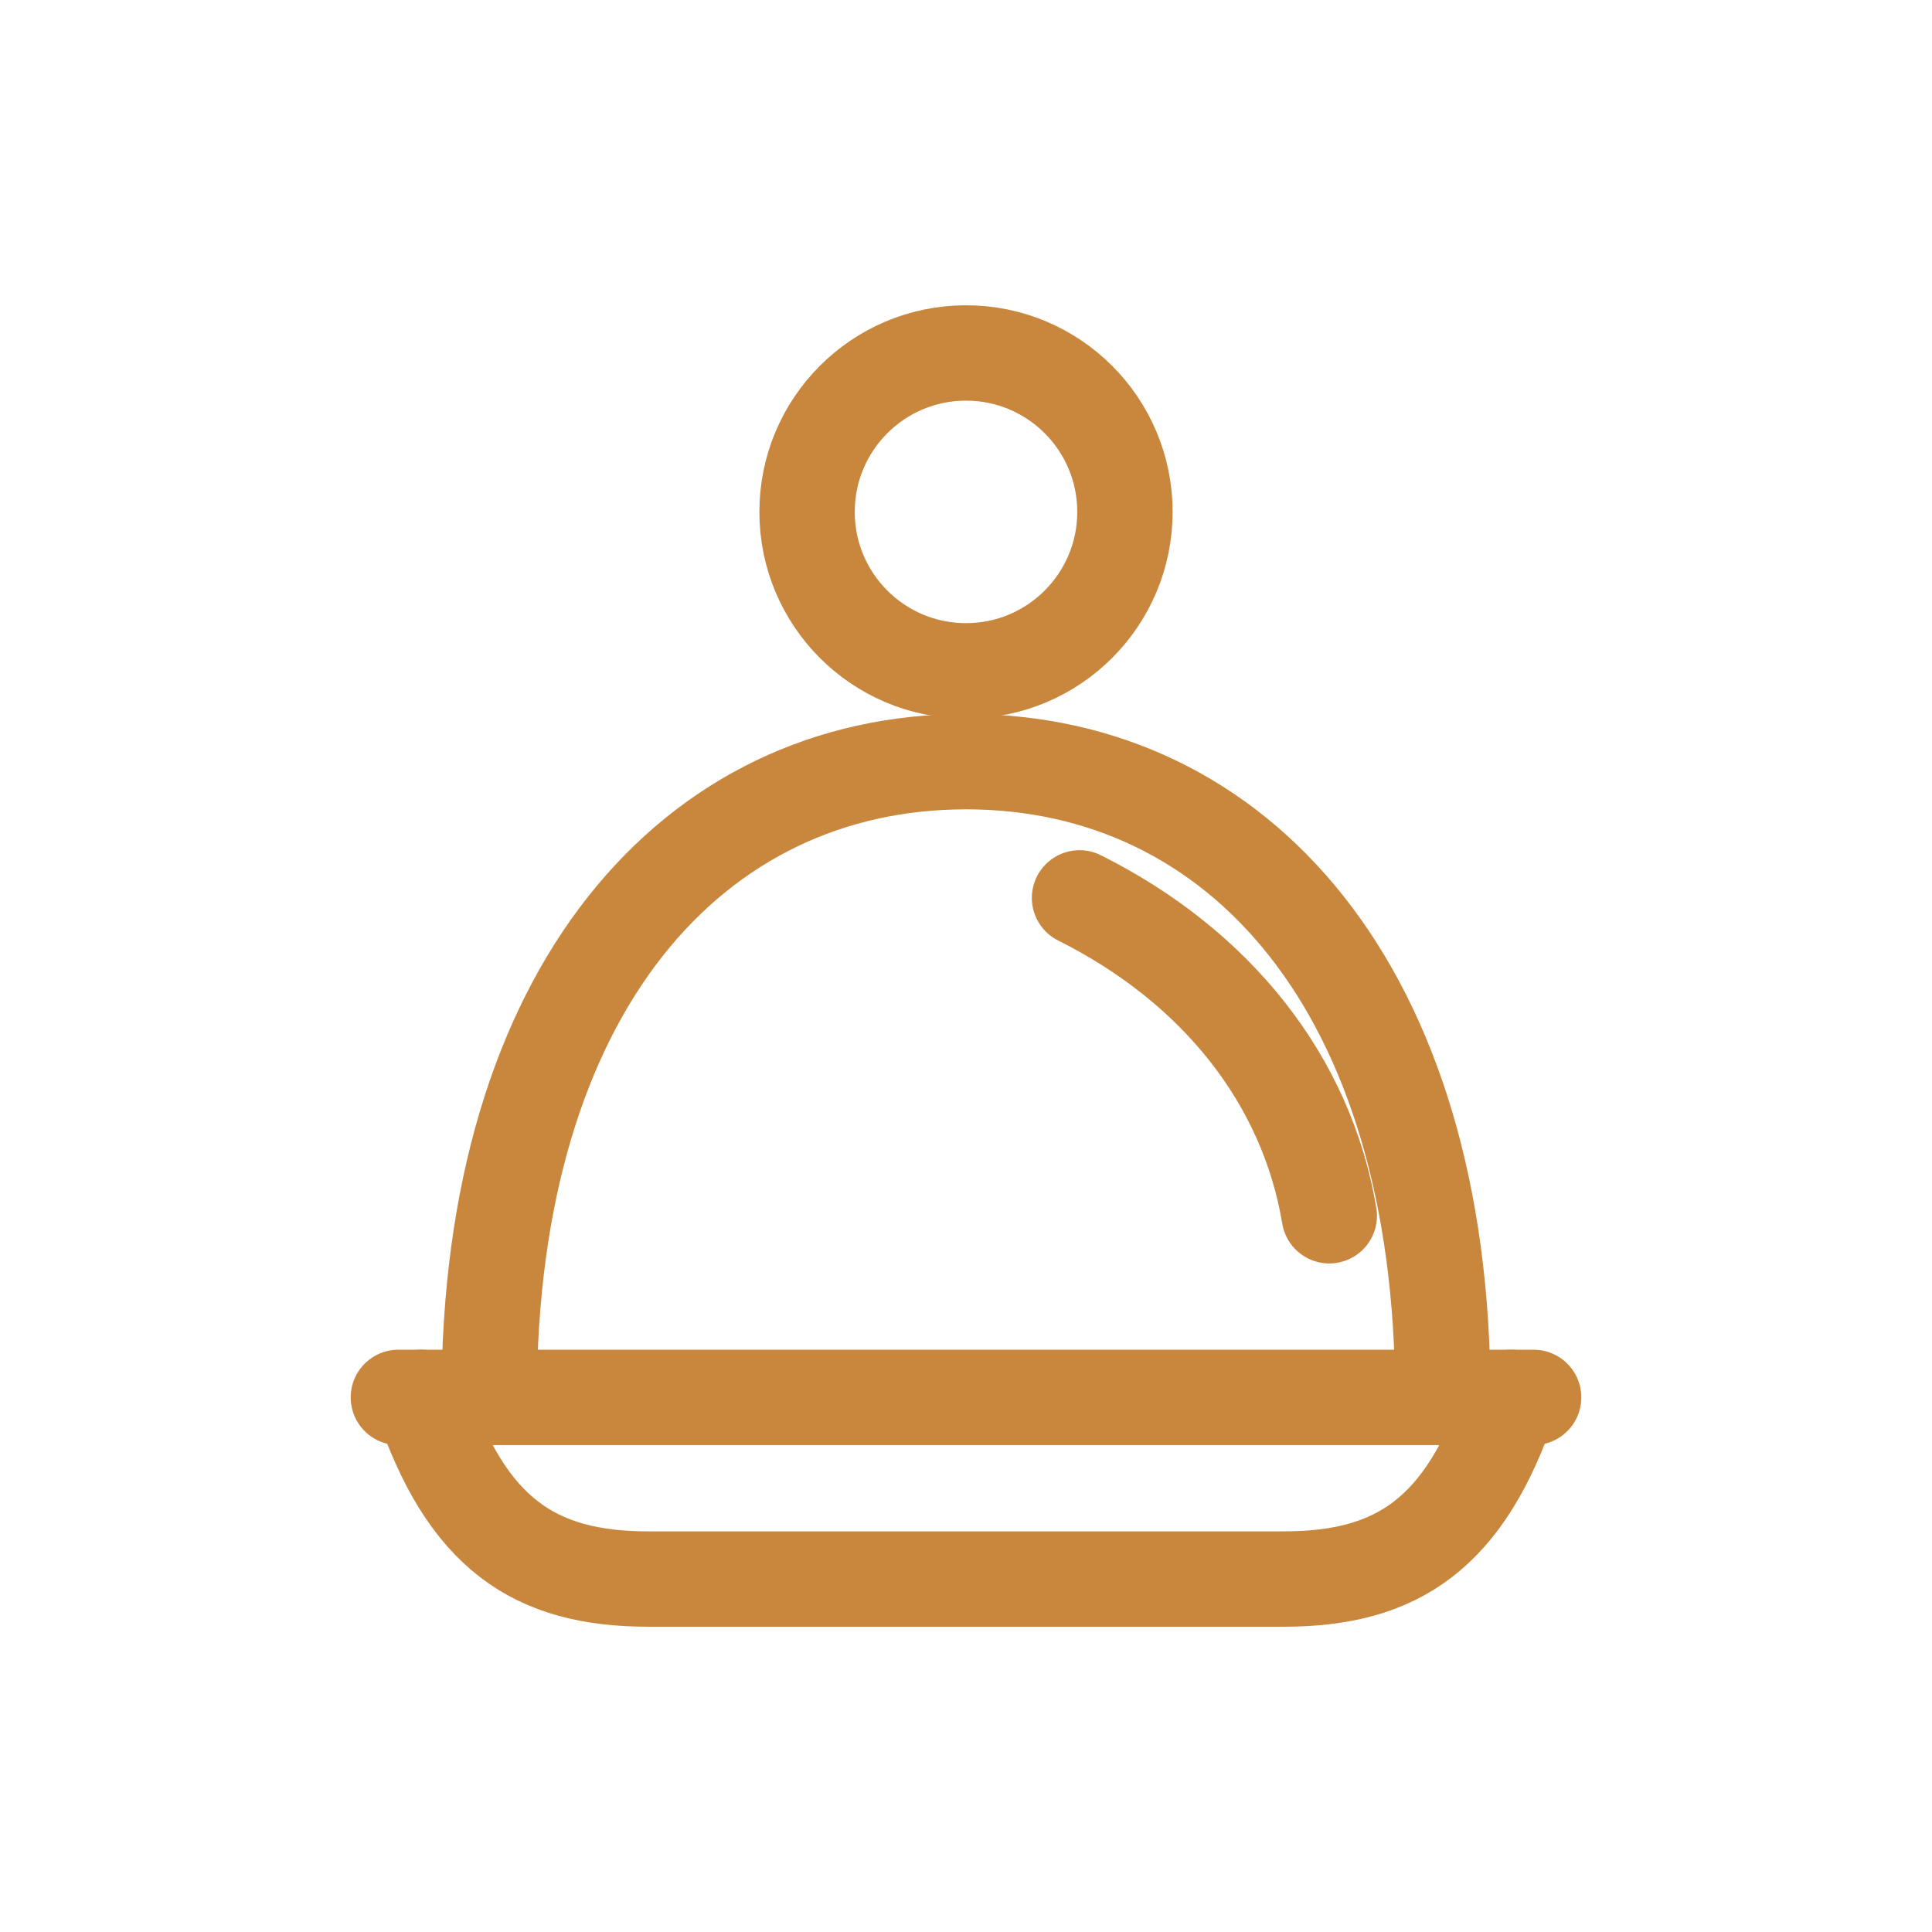
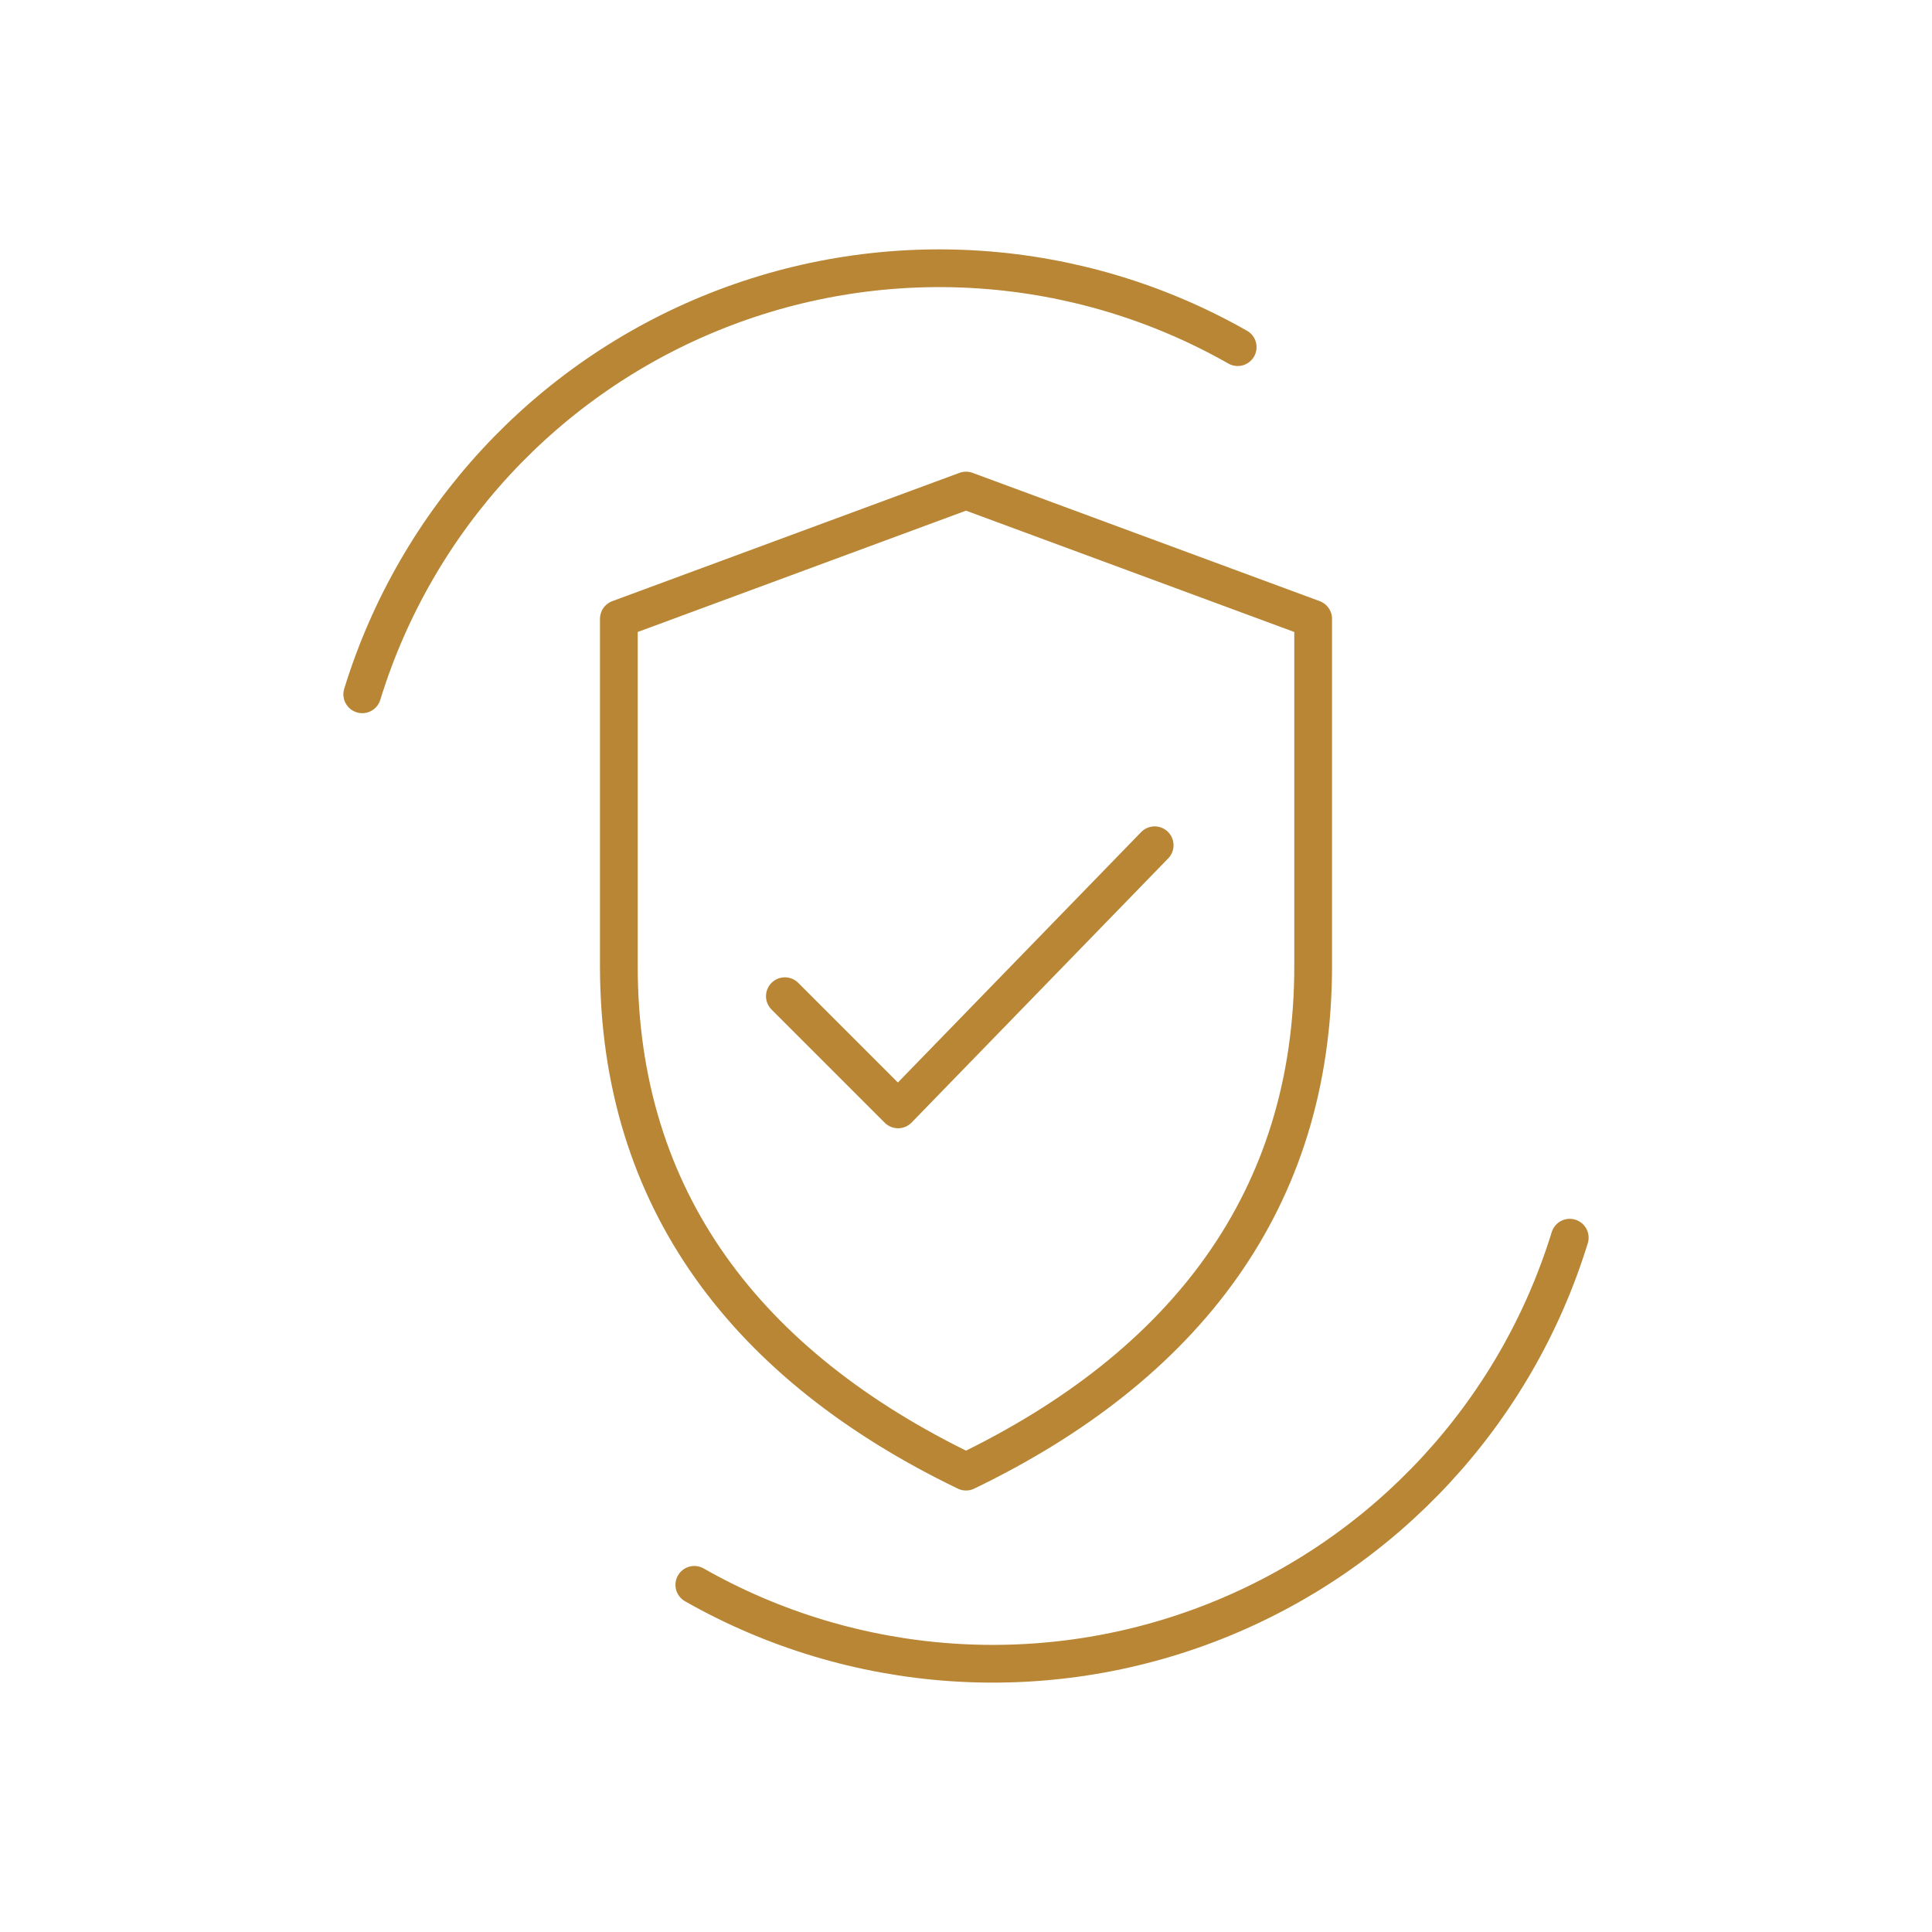
- <svg xmlns="http://www.w3.org/2000/svg" viewBox="0 0 128 128" fill="none">
-   <g transform="translate(-32.2735 0.820513) scale(1.504274)" stroke="#C8873D" stroke-width="4.2" stroke-linecap="round" stroke-linejoin="round">
-     <circle cx="64" cy="22" r="7" />
-     <path d="M43 61C43 43 52 33 64 33C76 33 85 43 85 61" />
-     <path d="M39 61H89" />
-     <path d="M40 61C42 67 45 69 50 69H78C83 69 86 67 88 61" />
-     <path d="M69 39C75 42 79 47 80 53" />
+ <svg xmlns="http://www.w3.org/2000/svg" viewBox="0 0 256 256">
+   <g fill="none" stroke="#B88635" stroke-width="5" stroke-linecap="round" stroke-linejoin="round">
+     <path d="M48 92 A80 80 0 0 1 164 46" />
+     <path d="M208 164 A80 80 0 0 1 92 210" />
+     <path d="M128 65 L82 82 V128 C82 159 99 181 128 195 C157 181 174 159 174 128 V82 Z" />
+     <path d="M104 132 L119 147 L153 112" />
  </g>
</svg>
